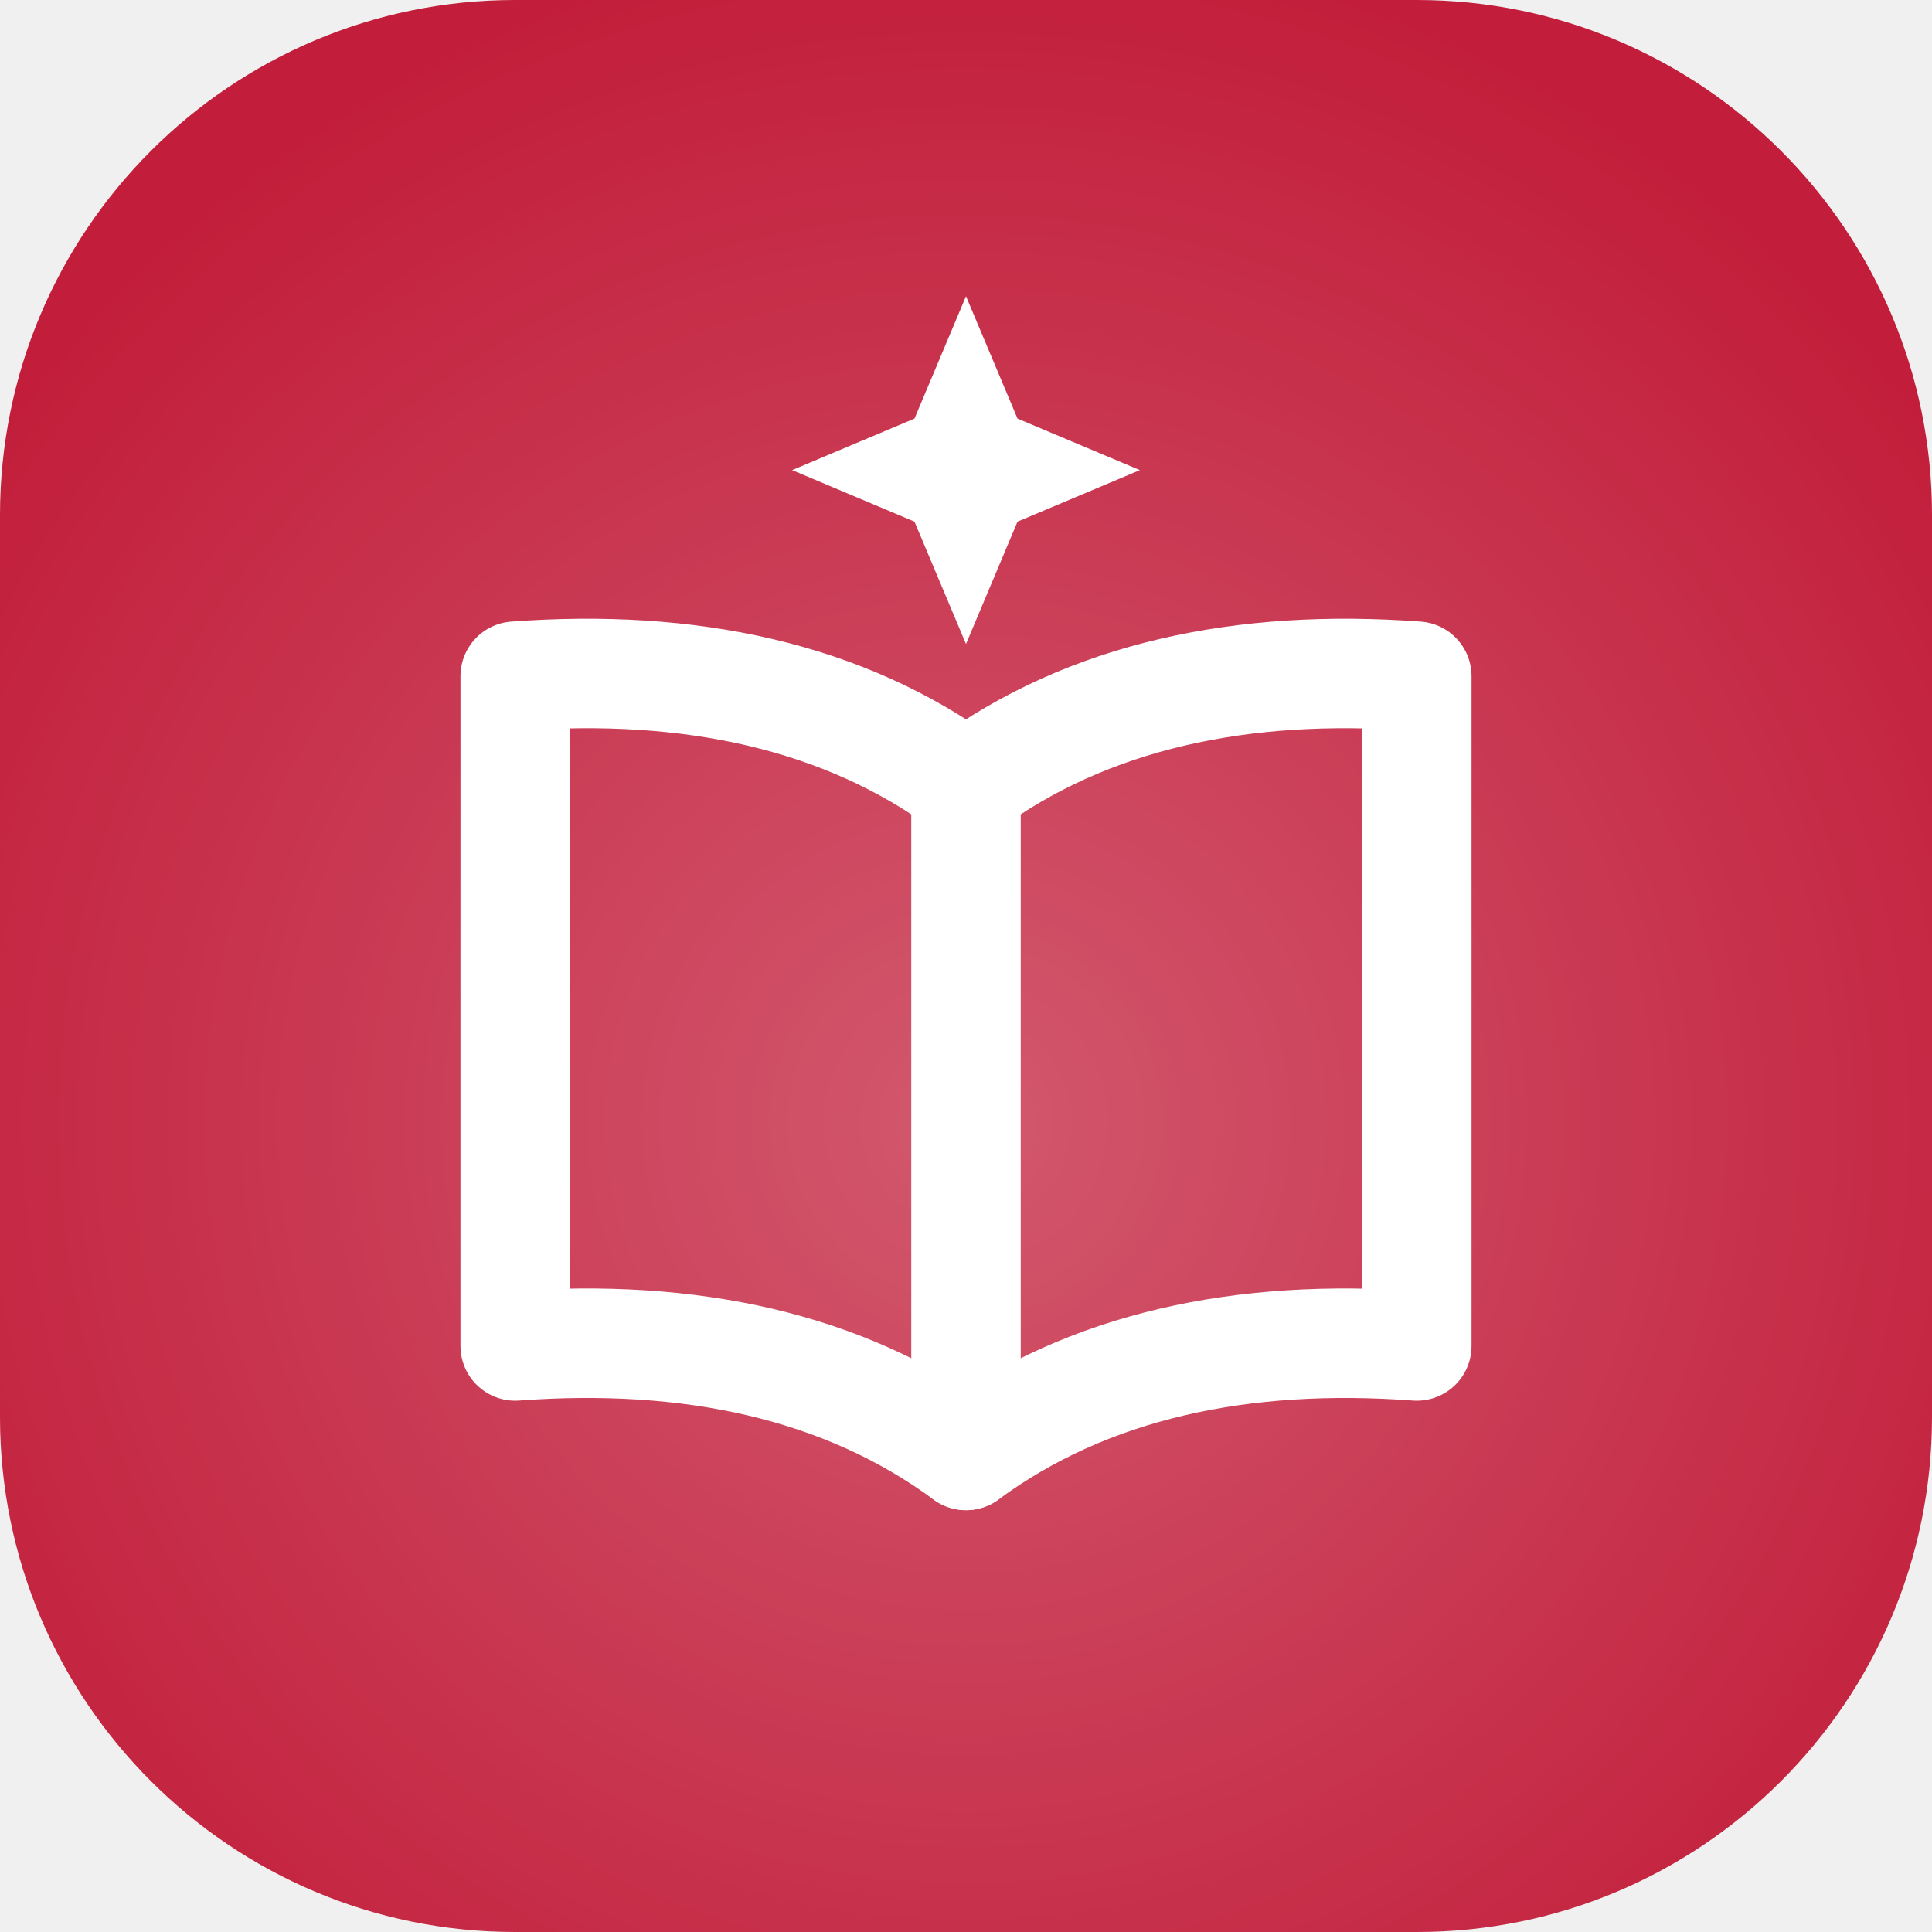
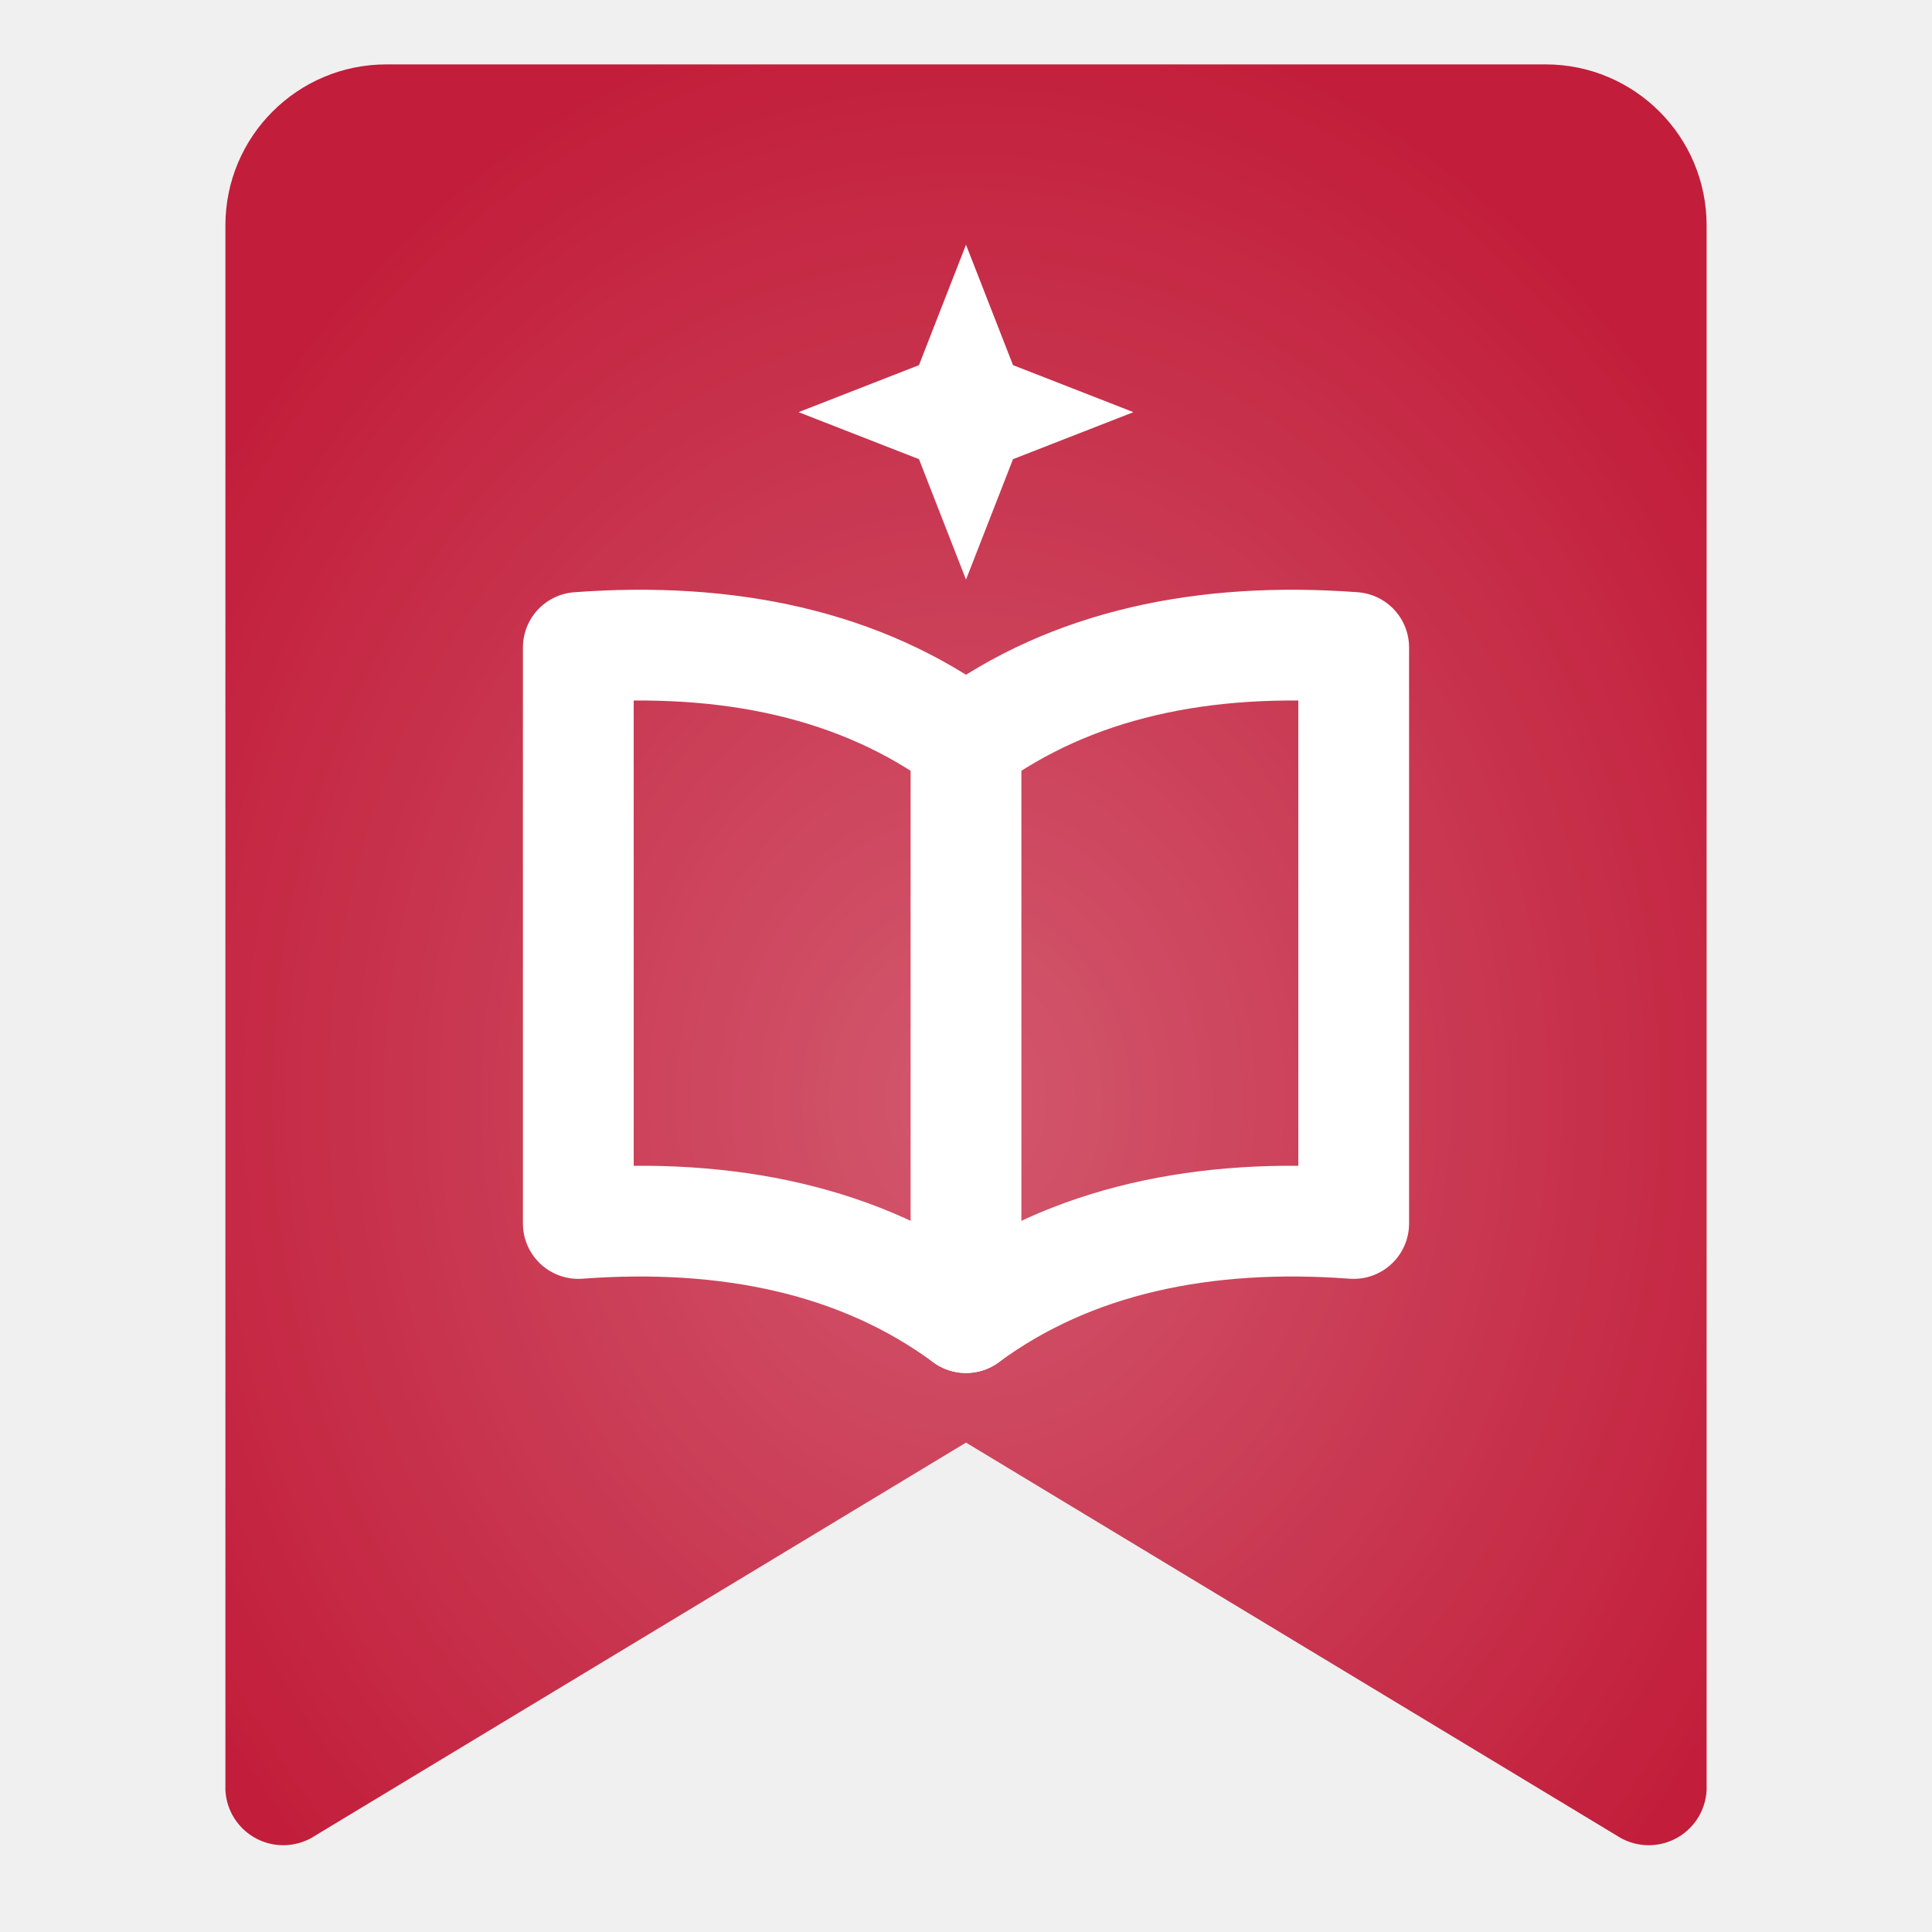
<svg xmlns="http://www.w3.org/2000/svg" width="512" height="512" viewBox="0 0 30 30">
  <defs>
    <radialGradient id="shine" cx="50%" cy="58%" r="62%">
      <stop offset="0" stop-color="#ffffff" stop-opacity=".26" />
      <stop offset="1" stop-color="#ffffff" stop-opacity="0" />
    </radialGradient>
  </defs>
-   <rect width="30" height="30" rx="8" fill="#c21d3a" />
-   <rect width="30" height="30" rx="8" fill="url(#shine)" />
-   <g fill="none" stroke="#ffffff" stroke-width="1.7" stroke-linecap="round" stroke-linejoin="round">
-     <path d="M15 12.2c-1.9-1.4-4.3-1.9-7-1.7v10.4c2.7-.2 5.1.3 7 1.7 1.9-1.4 4.3-1.9 7-1.7V10.5c-2.7-.2-5.1.3-7 1.7z" />
-     <path d="M15 12.2v10.4" />
+   <path d="M6 1h18a2.5 2.5 0 0 1 2.5 2.5v24.3a.9.9 0 0 1-1.4.7L15 22.4l-10.1 6.1a.9.9 0 0 1-1.4-.7V3.5A2.5 2.5 0 0 1 6 1z" fill="#c21d3a" />
+   <path d="M6 1h18a2.5 2.5 0 0 1 2.5 2.5v24.3a.9.9 0 0 1-1.4.7L15 22.4l-10.1 6.1a.9.9 0 0 1-1.4-.7V3.5A2.5 2.5 0 0 1 6 1z" fill="url(#shine)" />
+   <path d="M15 3.8l0.73 1.87 1.87 0.73-1.87 0.73-0.73 1.87-0.73-1.87-1.87-0.73 1.87-0.73z" fill="#ffffff" />
+   <g transform="translate(15 15.3) scale(.86) translate(-15 -16.6)">
+     <g fill="none" stroke="#ffffff" stroke-width="2" stroke-linecap="round" stroke-linejoin="round">
+       <path d="M15 12.2c-1.9-1.4-4.3-1.9-7-1.7v10.4c2.7-.2 5.1.3 7 1.7 1.9-1.4 4.3-1.9 7-1.7V10.5c-2.7-.2-5.1.3-7 1.7z" />
+       <path d="M15 12.2v10.4" />
+     </g>
  </g>
-   <path d="M15 4.6l.8 1.9 1.9.8-1.9.8-.8 1.9-.8-1.9-1.9-.8 1.9-.8z" fill="#ffffff" />
</svg>
